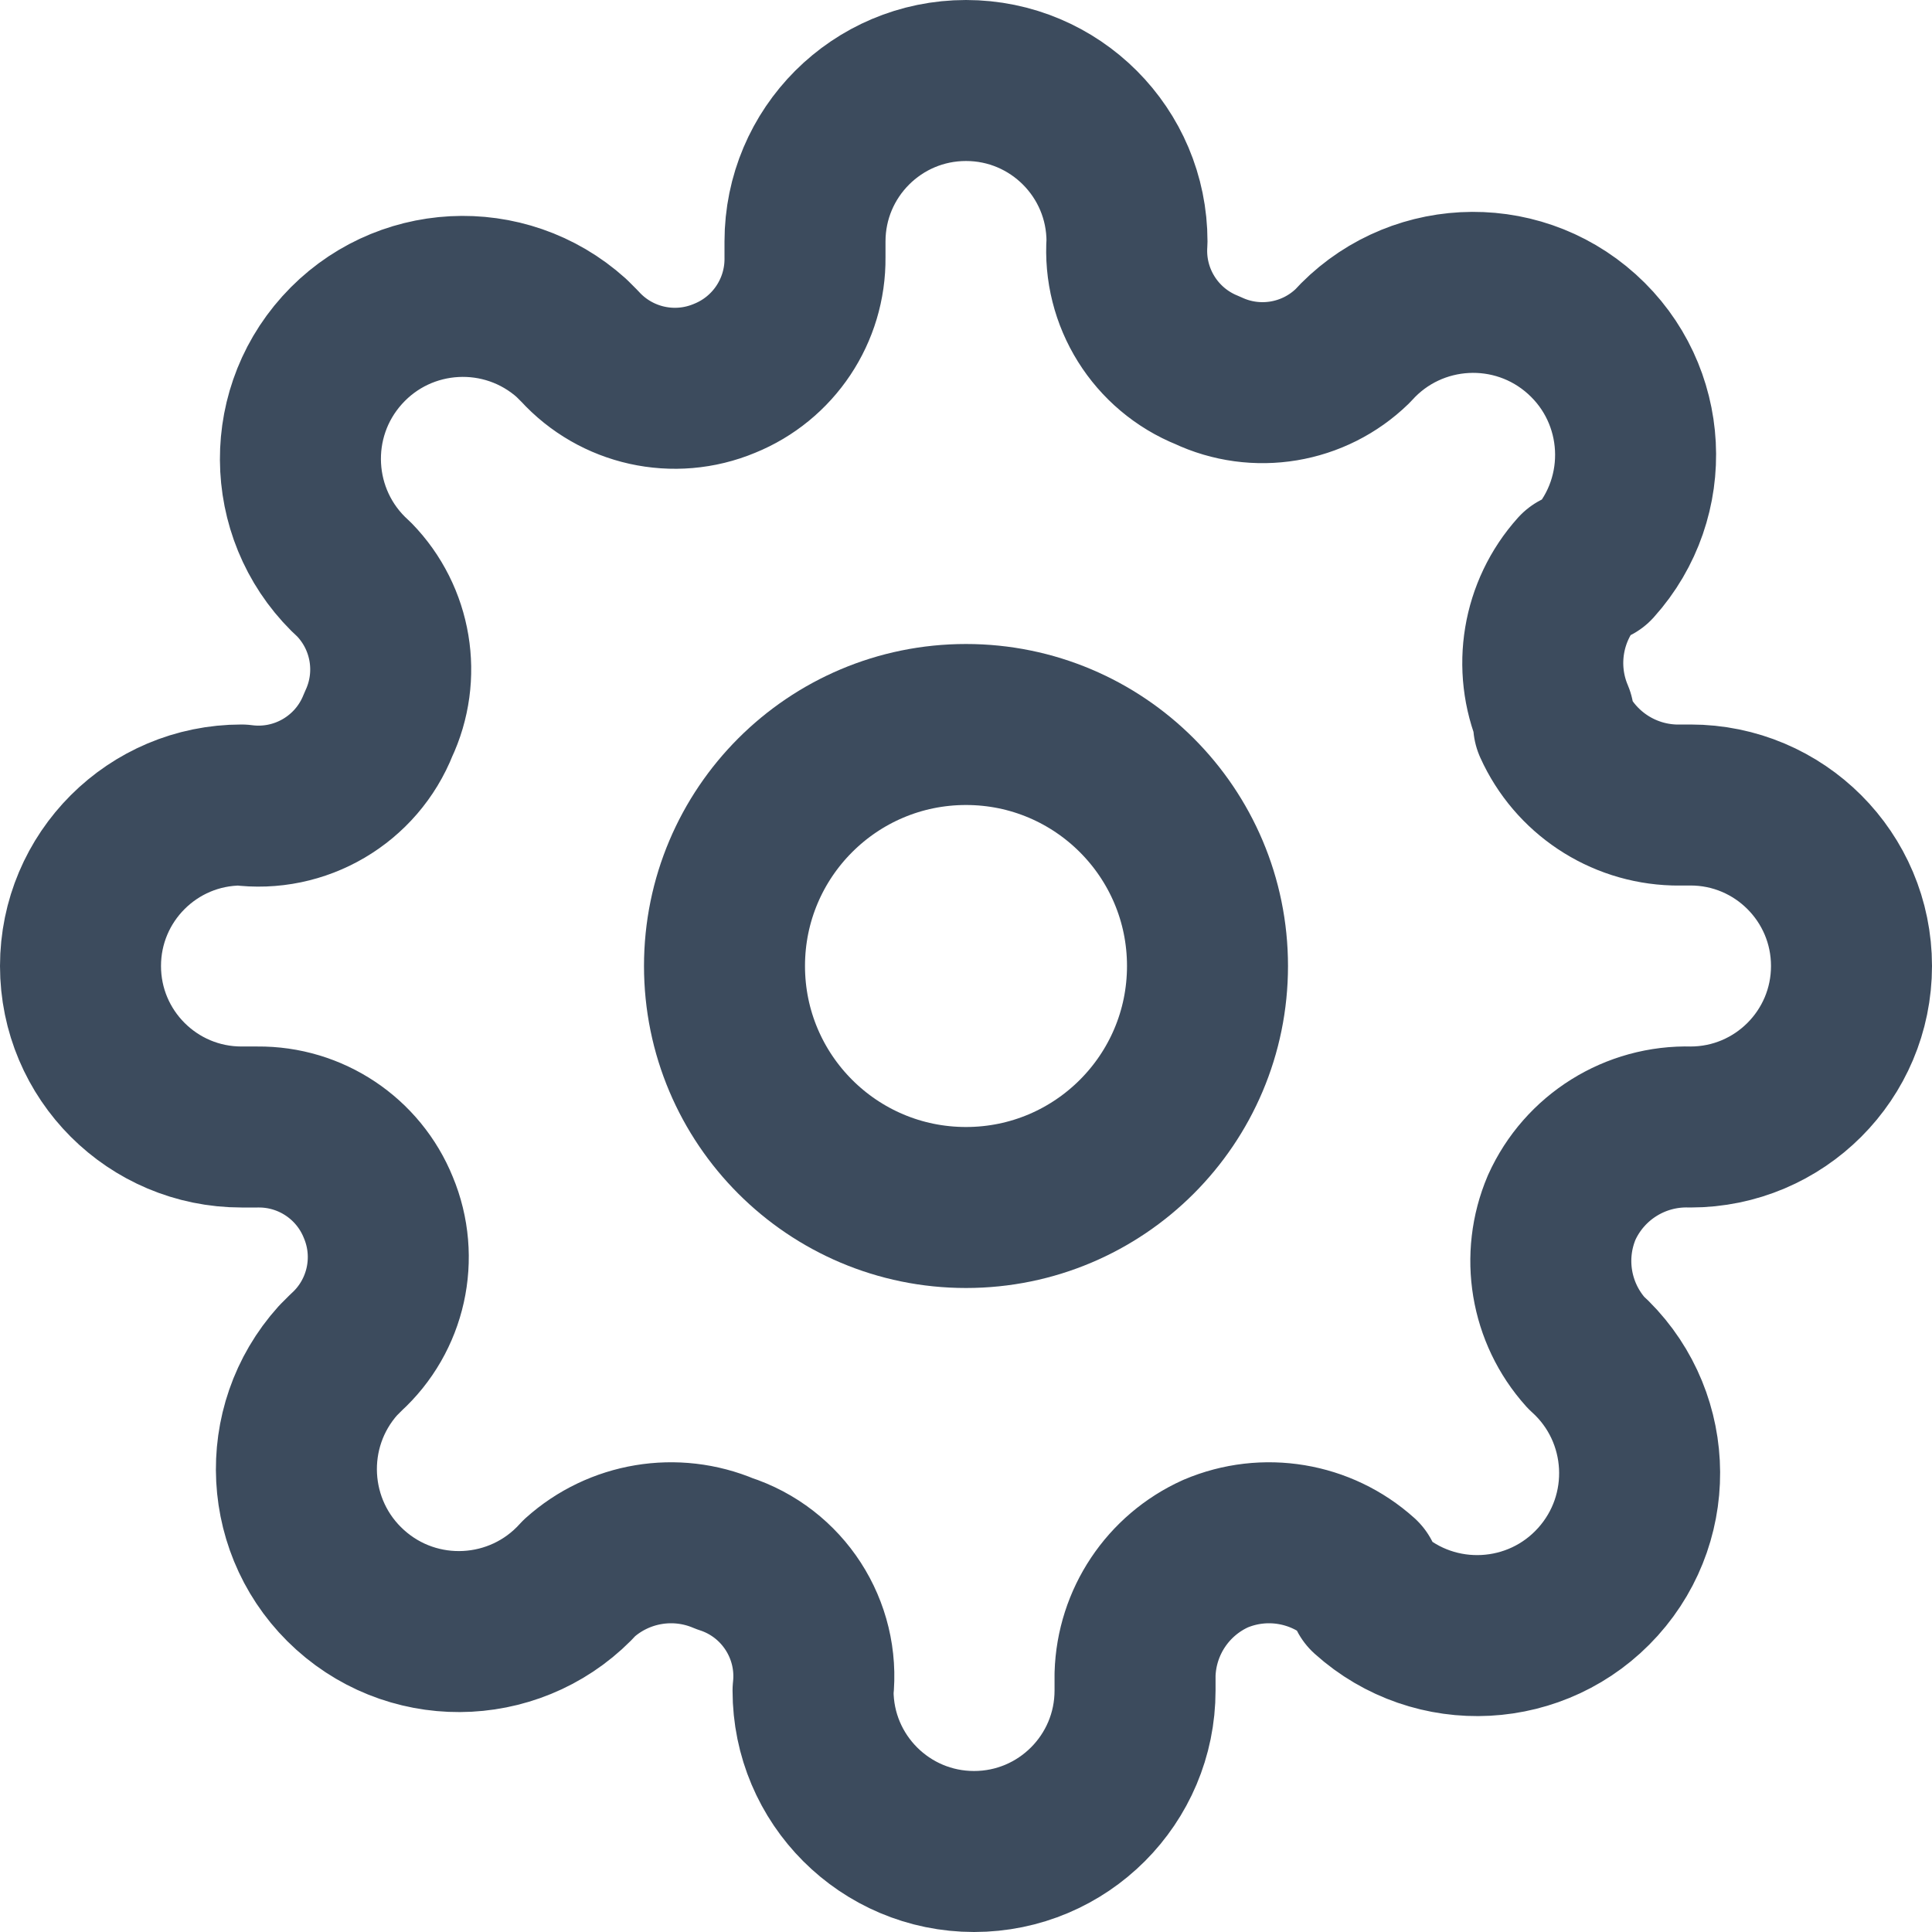
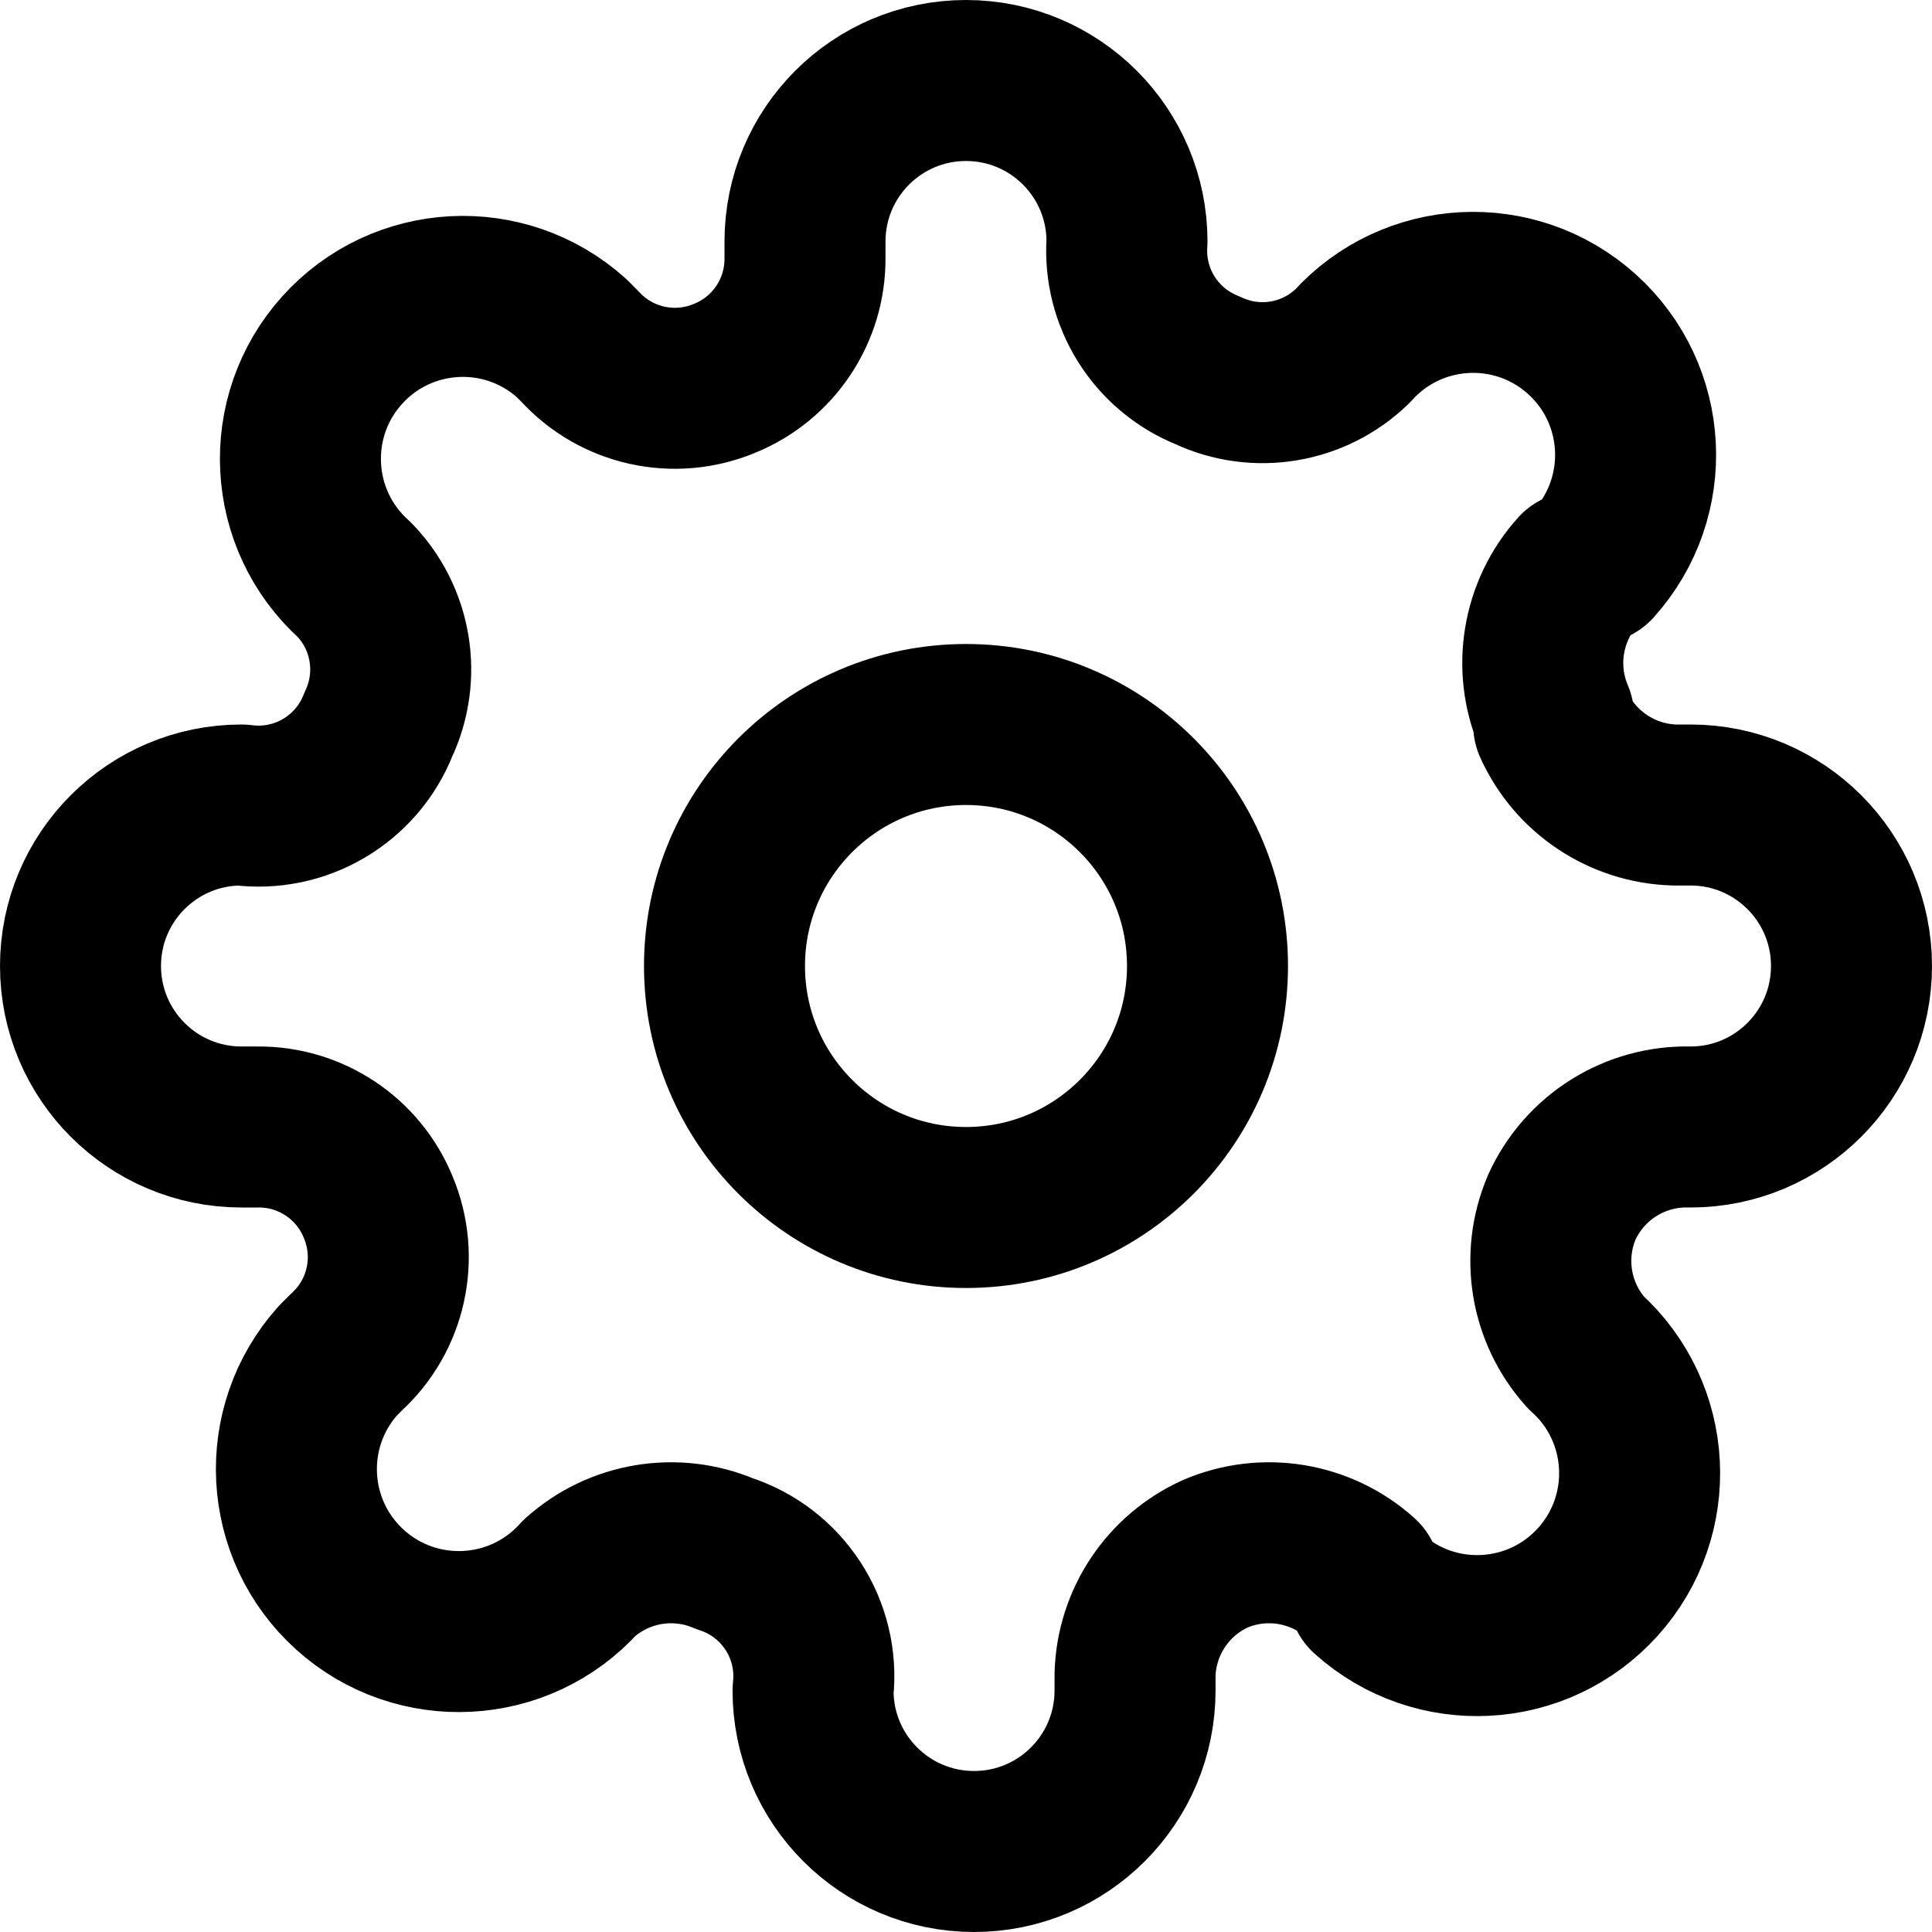
- <svg xmlns="http://www.w3.org/2000/svg" width="24" height="24" fill="none" viewBox="0 0 24 24">
-   <path stroke="#3C4B5D" stroke-linecap="round" stroke-linejoin="round" stroke-width="2" d="M12 15a3 3 0 1 0 0-6 3 3 0 0 0 0 6Z" />
-   <path stroke="#3C4B5D" stroke-linecap="round" stroke-linejoin="round" stroke-width="2" d="M19.4 15a1.7 1.7 0 0 0 .3 1.8h0a2 2 0 1 1-2.7 3l-.1-.2a1.7 1.7 0 0 0-1.8-.3 1.7 1.7 0 0 0-1 1.5v.2a2 2 0 0 1-4 0v0A1.6 1.6 0 0 0 9 19.3a1.7 1.7 0 0 0-1.8.3h0a2 2 0 1 1-3-2.7l.1-.1a1.6 1.6 0 0 0 .4-1.8 1.6 1.6 0 0 0-1.5-1H3a2 2 0 1 1 0-4h0A1.6 1.6 0 0 0 4.7 9a1.6 1.6 0 0 0-.3-1.8h0a2 2 0 1 1 2.7-3l.1.1a1.6 1.6 0 0 0 1.8.4H9a1.6 1.6 0 0 0 1-1.5V3a2 2 0 1 1 4 0v0a1.6 1.6 0 0 0 1 1.6 1.6 1.6 0 0 0 1.8-.3h0a2 2 0 1 1 3 2.7l-.2.1a1.7 1.7 0 0 0-.3 1.8V9a1.7 1.7 0 0 0 1.5 1h.2a2 2 0 0 1 0 4h0a1.7 1.7 0 0 0-1.6 1v0Z" />
+ <svg xmlns="http://www.w3.org/2000/svg" fill="none" viewBox="0 0 24 24">
+   <path stroke="currentColor" stroke-linecap="round" stroke-linejoin="round" stroke-width="2" d="M12 15a3 3 0 1 0 0-6 3 3 0 0 0 0 6Z" />
+   <path stroke="currentColor" stroke-linecap="round" stroke-linejoin="round" stroke-width="2" d="M19.4 15a1.7 1.7 0 0 0 .3 1.8h0a2 2 0 1 1-2.7 3l-.1-.2a1.7 1.7 0 0 0-1.8-.3 1.7 1.7 0 0 0-1 1.5v.2a2 2 0 0 1-4 0v0A1.6 1.6 0 0 0 9 19.3a1.7 1.7 0 0 0-1.8.3h0a2 2 0 1 1-3-2.7l.1-.1a1.6 1.6 0 0 0 .4-1.8 1.6 1.6 0 0 0-1.5-1H3a2 2 0 1 1 0-4h0A1.6 1.6 0 0 0 4.7 9a1.6 1.6 0 0 0-.3-1.8h0a2 2 0 1 1 2.7-3l.1.1a1.6 1.6 0 0 0 1.8.4H9a1.6 1.6 0 0 0 1-1.5V3a2 2 0 1 1 4 0v0a1.6 1.6 0 0 0 1 1.6 1.6 1.6 0 0 0 1.8-.3h0a2 2 0 1 1 3 2.7l-.2.1a1.7 1.7 0 0 0-.3 1.8V9a1.7 1.7 0 0 0 1.5 1h.2a2 2 0 0 1 0 4h0a1.7 1.7 0 0 0-1.6 1v0Z" />
</svg>
